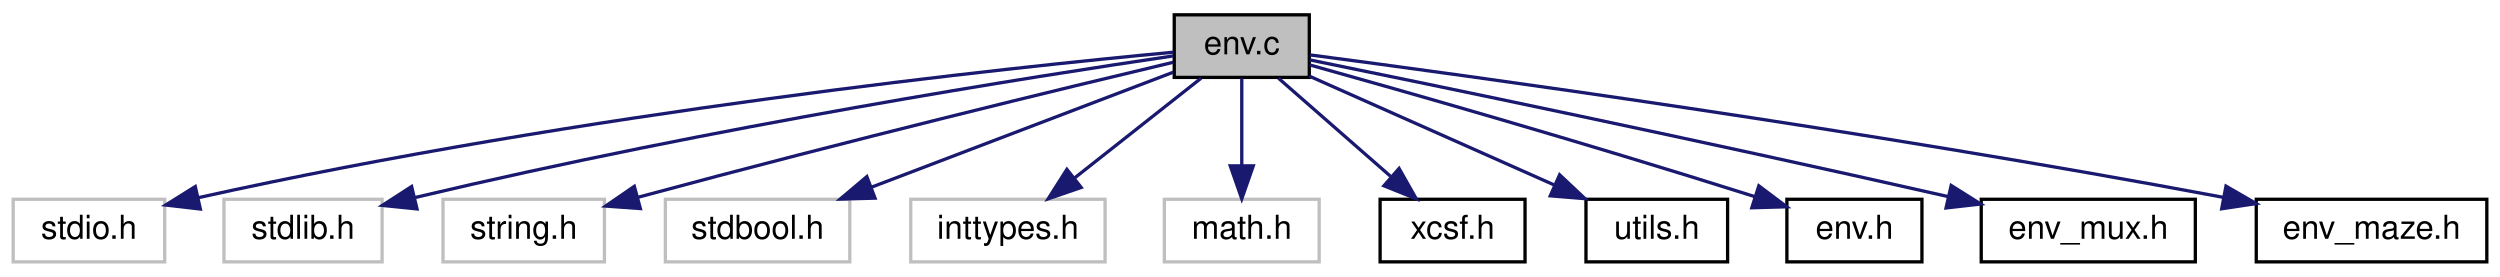
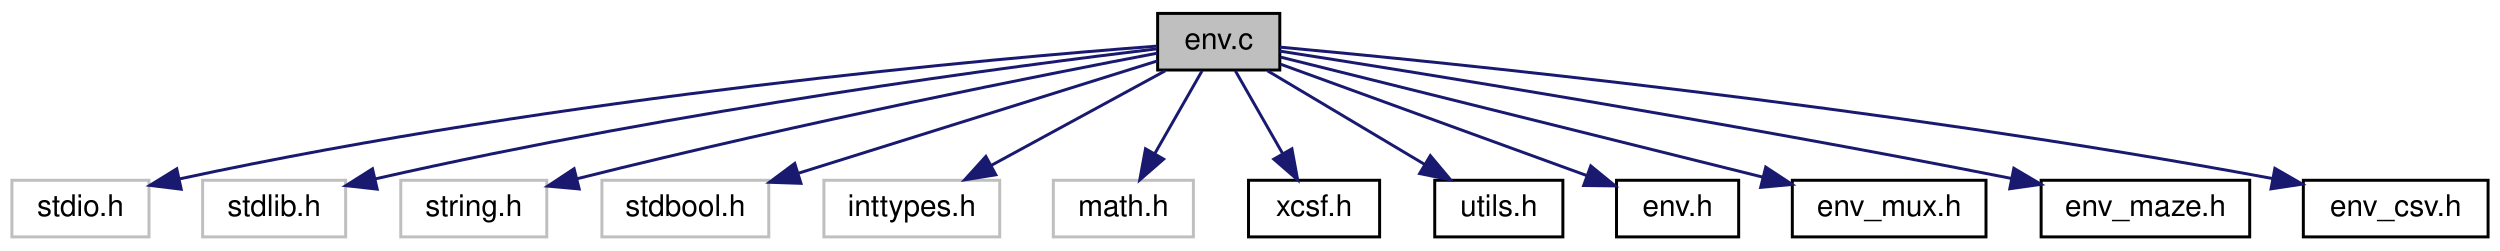
- <svg xmlns="http://www.w3.org/2000/svg" xmlns:xlink="http://www.w3.org/1999/xlink" width="759pt" height="84pt" viewBox="0.00 0.00 759.00 84.00">
+ <svg xmlns="http://www.w3.org/2000/svg" xmlns:xlink="http://www.w3.org/1999/xlink" width="839pt" height="84pt" viewBox="0.00 0.00 839.00 84.00">
  <g id="graph0" class="graph" transform="scale(1 1) rotate(0) translate(4 80)">
    <g id="node1" class="node">
-       <polygon fill="#bfbfbf" stroke="#000000" points="352.5,-56.5 352.5,-75.5 393.5,-75.5 393.5,-56.5 352.5,-56.5" />
-       <text text-anchor="middle" x="373" y="-63.5" font-family="Helvetica,sans-Serif" font-size="10.00" fill="#000000">env.c</text>
+       <polygon fill="#bfbfbf" stroke="#000000" points="384.5,-56.5 384.5,-75.5 425.5,-75.5 425.5,-56.5 384.5,-56.5" />
+       <text text-anchor="middle" x="405" y="-63.5" font-family="Helvetica,sans-Serif" font-size="10.00" fill="#000000">env.c</text>
    </g>
    <g id="node2" class="node">
      <polygon fill="none" stroke="#bfbfbf" points="0,-.5 0,-19.5 46,-19.5 46,-.5 0,-.5" />
      <text text-anchor="middle" x="23" y="-7.5" font-family="Helvetica,sans-Serif" font-size="10.00" fill="#000000">stdio.h</text>
    </g>
    <g id="edge1" class="edge">
-       <path fill="none" stroke="#191970" d="M352.33,-64.161C302.743,-59.508 173.056,-45.907 56.13,-19.97" />
-       <polygon fill="#191970" stroke="#191970" points="56.827,-16.539 46.302,-17.753 55.287,-23.367 56.827,-16.539" />
+       <path fill="none" stroke="#191970" d="M384.271,-64.529C331.178,-60.498 185.926,-47.821 56.384,-19.994" />
+       <polygon fill="#191970" stroke="#191970" points="56.81,-16.505 46.294,-17.789 55.316,-23.343 56.81,-16.505" />
    </g>
    <g id="node3" class="node">
      <polygon fill="none" stroke="#bfbfbf" points="64,-.5 64,-19.5 112,-19.5 112,-.5 64,-.5" />
      <text text-anchor="middle" x="88" y="-7.5" font-family="Helvetica,sans-Serif" font-size="10.00" fill="#000000">stdlib.h</text>
    </g>
    <g id="edge2" class="edge">
-       <path fill="none" stroke="#191970" d="M352.254,-63.031C310.478,-56.879 213.108,-41.672 121.996,-20.029" />
-       <polygon fill="#191970" stroke="#191970" points="122.605,-16.575 112.064,-17.637 120.967,-23.381 122.605,-16.575" />
+       <path fill="none" stroke="#191970" d="M384.147,-63.593C338.395,-58.106 225.667,-43.475 122.047,-19.994" />
+       <polygon fill="#191970" stroke="#191970" points="122.581,-16.525 112.05,-17.694 121.011,-23.347 122.581,-16.525" />
    </g>
    <g id="node4" class="node">
      <polygon fill="none" stroke="#bfbfbf" points="130.5,-.5 130.5,-19.5 179.5,-19.5 179.5,-.5 130.5,-.5" />
      <text text-anchor="middle" x="155" y="-7.5" font-family="Helvetica,sans-Serif" font-size="10.00" fill="#000000">string.h</text>
    </g>
    <g id="edge3" class="edge">
-       <path fill="none" stroke="#191970" d="M352.232,-61.102C319.742,-53.377 254.703,-37.662 189.833,-20.147" />
-       <polygon fill="#191970" stroke="#191970" points="190.417,-16.679 179.849,-17.436 188.583,-23.434 190.417,-16.679" />
+       <path fill="none" stroke="#191970" d="M384.329,-62.143C347.318,-55.12 267.117,-39.381 189.732,-20.039" />
+       <polygon fill="#191970" stroke="#191970" points="190.375,-16.592 179.822,-17.538 188.662,-23.379 190.375,-16.592" />
    </g>
    <g id="node5" class="node">
      <polygon fill="none" stroke="#bfbfbf" points="198,-.5 198,-19.5 254,-19.5 254,-.5 198,-.5" />
      <text text-anchor="middle" x="226" y="-7.5" font-family="Helvetica,sans-Serif" font-size="10.00" fill="#000000">stdbool.h</text>
    </g>
    <g id="edge4" class="edge">
-       <path fill="none" stroke="#191970" d="M352.25,-58.095C328.463,-49.034 289.097,-34.037 260.639,-23.196" />
-       <polygon fill="#191970" stroke="#191970" points="261.663,-19.84 251.072,-19.551 259.171,-26.382 261.663,-19.84" />
+       <path fill="none" stroke="#191970" d="M384.466,-59.576C355.172,-50.411 300.864,-33.421 264.085,-21.915" />
+       <polygon fill="#191970" stroke="#191970" points="264.801,-18.472 254.212,-18.826 262.711,-25.152 264.801,-18.472" />
    </g>
    <g id="node6" class="node">
      <polygon fill="none" stroke="#bfbfbf" points="272.5,-.5 272.5,-19.5 331.5,-19.5 331.5,-.5 272.5,-.5" />
      <text text-anchor="middle" x="302" y="-7.5" font-family="Helvetica,sans-Serif" font-size="10.00" fill="#000000">inttypes.h</text>
    </g>
    <g id="edge5" class="edge">
-       <path fill="none" stroke="#191970" d="M360.633,-56.245C350.045,-47.894 334.594,-35.708 322.211,-25.941" />
-       <polygon fill="#191970" stroke="#191970" points="324.245,-23.087 314.226,-19.643 319.91,-28.584 324.245,-23.087" />
+       <path fill="none" stroke="#191970" d="M387.059,-56.245C370.96,-47.493 347.112,-34.527 328.761,-24.55" />
+       <polygon fill="#191970" stroke="#191970" points="330.193,-21.344 319.736,-19.643 326.849,-27.494 330.193,-21.344" />
    </g>
    <g id="node7" class="node">
      <polygon fill="none" stroke="#bfbfbf" points="349.5,-.5 349.5,-19.5 396.5,-19.5 396.5,-.5 349.5,-.5" />
      <text text-anchor="middle" x="373" y="-7.5" font-family="Helvetica,sans-Serif" font-size="10.00" fill="#000000">math.h</text>
    </g>
    <g id="edge6" class="edge">
-       <path fill="none" stroke="#191970" d="M373,-56.245C373,-48.938 373,-38.694 373,-29.705" />
-       <polygon fill="#191970" stroke="#191970" points="376.5,-29.643 373,-19.643 369.5,-29.643 376.5,-29.643" />
+       <path fill="none" stroke="#191970" d="M399.426,-56.245C395.067,-48.617 388.879,-37.788 383.587,-28.527" />
+       <polygon fill="#191970" stroke="#191970" points="386.51,-26.589 378.51,-19.643 380.433,-30.062 386.51,-26.589" />
    </g>
    <g id="node8" class="node">
      <g id="a_node8">
        <a xlink:href="xcsf_8h.html" target="_top" xlink:title="XCSF data structures. ">
          <polygon fill="none" stroke="#000000" points="415,-.5 415,-19.5 459,-19.5 459,-.5 415,-.5" />
          <text text-anchor="middle" x="437" y="-7.5" font-family="Helvetica,sans-Serif" font-size="10.00" fill="#000000">xcsf.h</text>
        </a>
      </g>
    </g>
    <g id="edge7" class="edge">
-       <path fill="none" stroke="#191970" d="M384.148,-56.245C393.509,-48.055 407.086,-36.175 418.135,-26.507" />
-       <polygon fill="#191970" stroke="#191970" points="420.759,-28.862 425.98,-19.643 416.149,-23.594 420.759,-28.862" />
+       <path fill="none" stroke="#191970" d="M410.574,-56.245C414.933,-48.617 421.121,-37.788 426.413,-28.527" />
+       <polygon fill="#191970" stroke="#191970" points="429.567,-30.062 431.49,-19.643 423.49,-26.589 429.567,-30.062" />
    </g>
    <g id="node9" class="node">
      <g id="a_node9">
        <a xlink:href="utils_8h.html" target="_top" xlink:title="Utility functions for random number handling, etc. ">
          <polygon fill="none" stroke="#000000" points="477.5,-.5 477.5,-19.5 520.5,-19.5 520.5,-.5 477.5,-.5" />
          <text text-anchor="middle" x="499" y="-7.5" font-family="Helvetica,sans-Serif" font-size="10.00" fill="#000000">utils.h</text>
        </a>
      </g>
    </g>
    <g id="edge8" class="edge">
-       <path fill="none" stroke="#191970" d="M393.524,-56.878C413.66,-47.929 444.631,-34.164 467.812,-23.861" />
-       <polygon fill="#191970" stroke="#191970" points="469.499,-26.942 477.215,-19.682 466.656,-20.545 469.499,-26.942" />
+       <path fill="none" stroke="#191970" d="M421.374,-56.245C435.931,-47.573 457.431,-34.764 474.115,-24.825" />
+       <polygon fill="#191970" stroke="#191970" points="476.014,-27.768 482.814,-19.643 472.432,-21.754 476.014,-27.768" />
    </g>
    <g id="node10" class="node">
      <g id="a_node10">
        <a xlink:href="env_8h.html" target="_top" xlink:title="Built-in problem environment interface. ">
          <polygon fill="none" stroke="#000000" points="538.5,-.5 538.5,-19.5 579.5,-19.5 579.5,-.5 538.5,-.5" />
          <text text-anchor="middle" x="559" y="-7.5" font-family="Helvetica,sans-Serif" font-size="10.00" fill="#000000">env.h</text>
        </a>
      </g>
    </g>
    <g id="edge9" class="edge">
-       <path fill="none" stroke="#191970" d="M393.667,-60.279C422.075,-52.345 474.983,-37.312 528.755,-20.305" />
-       <polygon fill="#191970" stroke="#191970" points="529.977,-23.589 538.445,-17.222 527.854,-16.919 529.977,-23.589" />
+       <path fill="none" stroke="#191970" d="M425.769,-58.448C452.176,-48.845 497.983,-32.188 528.395,-21.129" />
+       <polygon fill="#191970" stroke="#191970" points="529.866,-24.318 538.068,-17.612 527.474,-17.74 529.866,-24.318" />
    </g>
    <g id="node11" class="node">
      <g id="a_node11">
        <a xlink:href="env__mux_8h.html" target="_top" xlink:title="The real multiplexer problem environment. ">
          <polygon fill="none" stroke="#000000" points="597.5,-.5 597.5,-19.5 662.5,-19.5 662.5,-.5 597.5,-.5" />
          <text text-anchor="middle" x="630" y="-7.5" font-family="Helvetica,sans-Serif" font-size="10.00" fill="#000000">env_mux.h</text>
        </a>
      </g>
    </g>
    <g id="edge10" class="edge">
-       <path fill="none" stroke="#191970" d="M393.594,-61.824C430.485,-54.3 510.497,-37.777 587.488,-20.303" />
-       <polygon fill="#191970" stroke="#191970" points="588.375,-23.691 597.347,-18.056 586.819,-16.866 588.375,-23.691" />
+       <path fill="none" stroke="#191970" d="M425.764,-60.832C462.43,-51.706 539.32,-32.569 587.592,-20.555" />
+       <polygon fill="#191970" stroke="#191970" points="588.575,-23.917 597.433,-18.105 586.884,-17.124 588.575,-23.917" />
    </g>
    <g id="node12" class="node">
      <g id="a_node12">
        <a xlink:href="env__maze_8h.html" target="_top" xlink:title="The discrete maze problem environment module. ">
          <polygon fill="none" stroke="#000000" points="681,-.5 681,-19.5 751,-19.5 751,-.5 681,-.5" />
          <text text-anchor="middle" x="716" y="-7.5" font-family="Helvetica,sans-Serif" font-size="10.00" fill="#000000">env_maze.h</text>
        </a>
      </g>
    </g>
    <g id="edge11" class="edge">
-       <path fill="none" stroke="#191970" d="M393.749,-63.323C441.064,-57.111 560.747,-40.78 671.025,-20.08" />
-       <polygon fill="#191970" stroke="#191970" points="671.808,-23.494 680.982,-18.194 670.506,-16.616 671.808,-23.494" />
+       <path fill="none" stroke="#191970" d="M425.501,-62.847C468.851,-56.099 573.199,-39.435 670.928,-20.134" />
+       <polygon fill="#191970" stroke="#191970" points="671.846,-23.52 680.971,-18.137 670.481,-16.655 671.846,-23.52" />
+     </g>
+     <g id="node13" class="node">
+       <g id="a_node13">
+         <a xlink:href="env__csv_8h.html" target="_top" xlink:title="CSV input file handling functions. ">
+           <polygon fill="none" stroke="#000000" points="769,-.5 769,-19.5 831,-19.5 831,-.5 769,-.5" />
+           <text text-anchor="middle" x="800" y="-7.5" font-family="Helvetica,sans-Serif" font-size="10.00" fill="#000000">env_csv.h</text>
+         </a>
+       </g>
+     </g>
+     <g id="edge12" class="edge">
+       <path fill="none" stroke="#191970" d="M425.542,-64.18C478.912,-59.276 626.458,-44.59 758.733,-20.067" />
+       <polygon fill="#191970" stroke="#191970" points="759.451,-23.493 768.633,-18.207 758.159,-16.614 759.451,-23.493" />
    </g>
  </g>
</svg>
